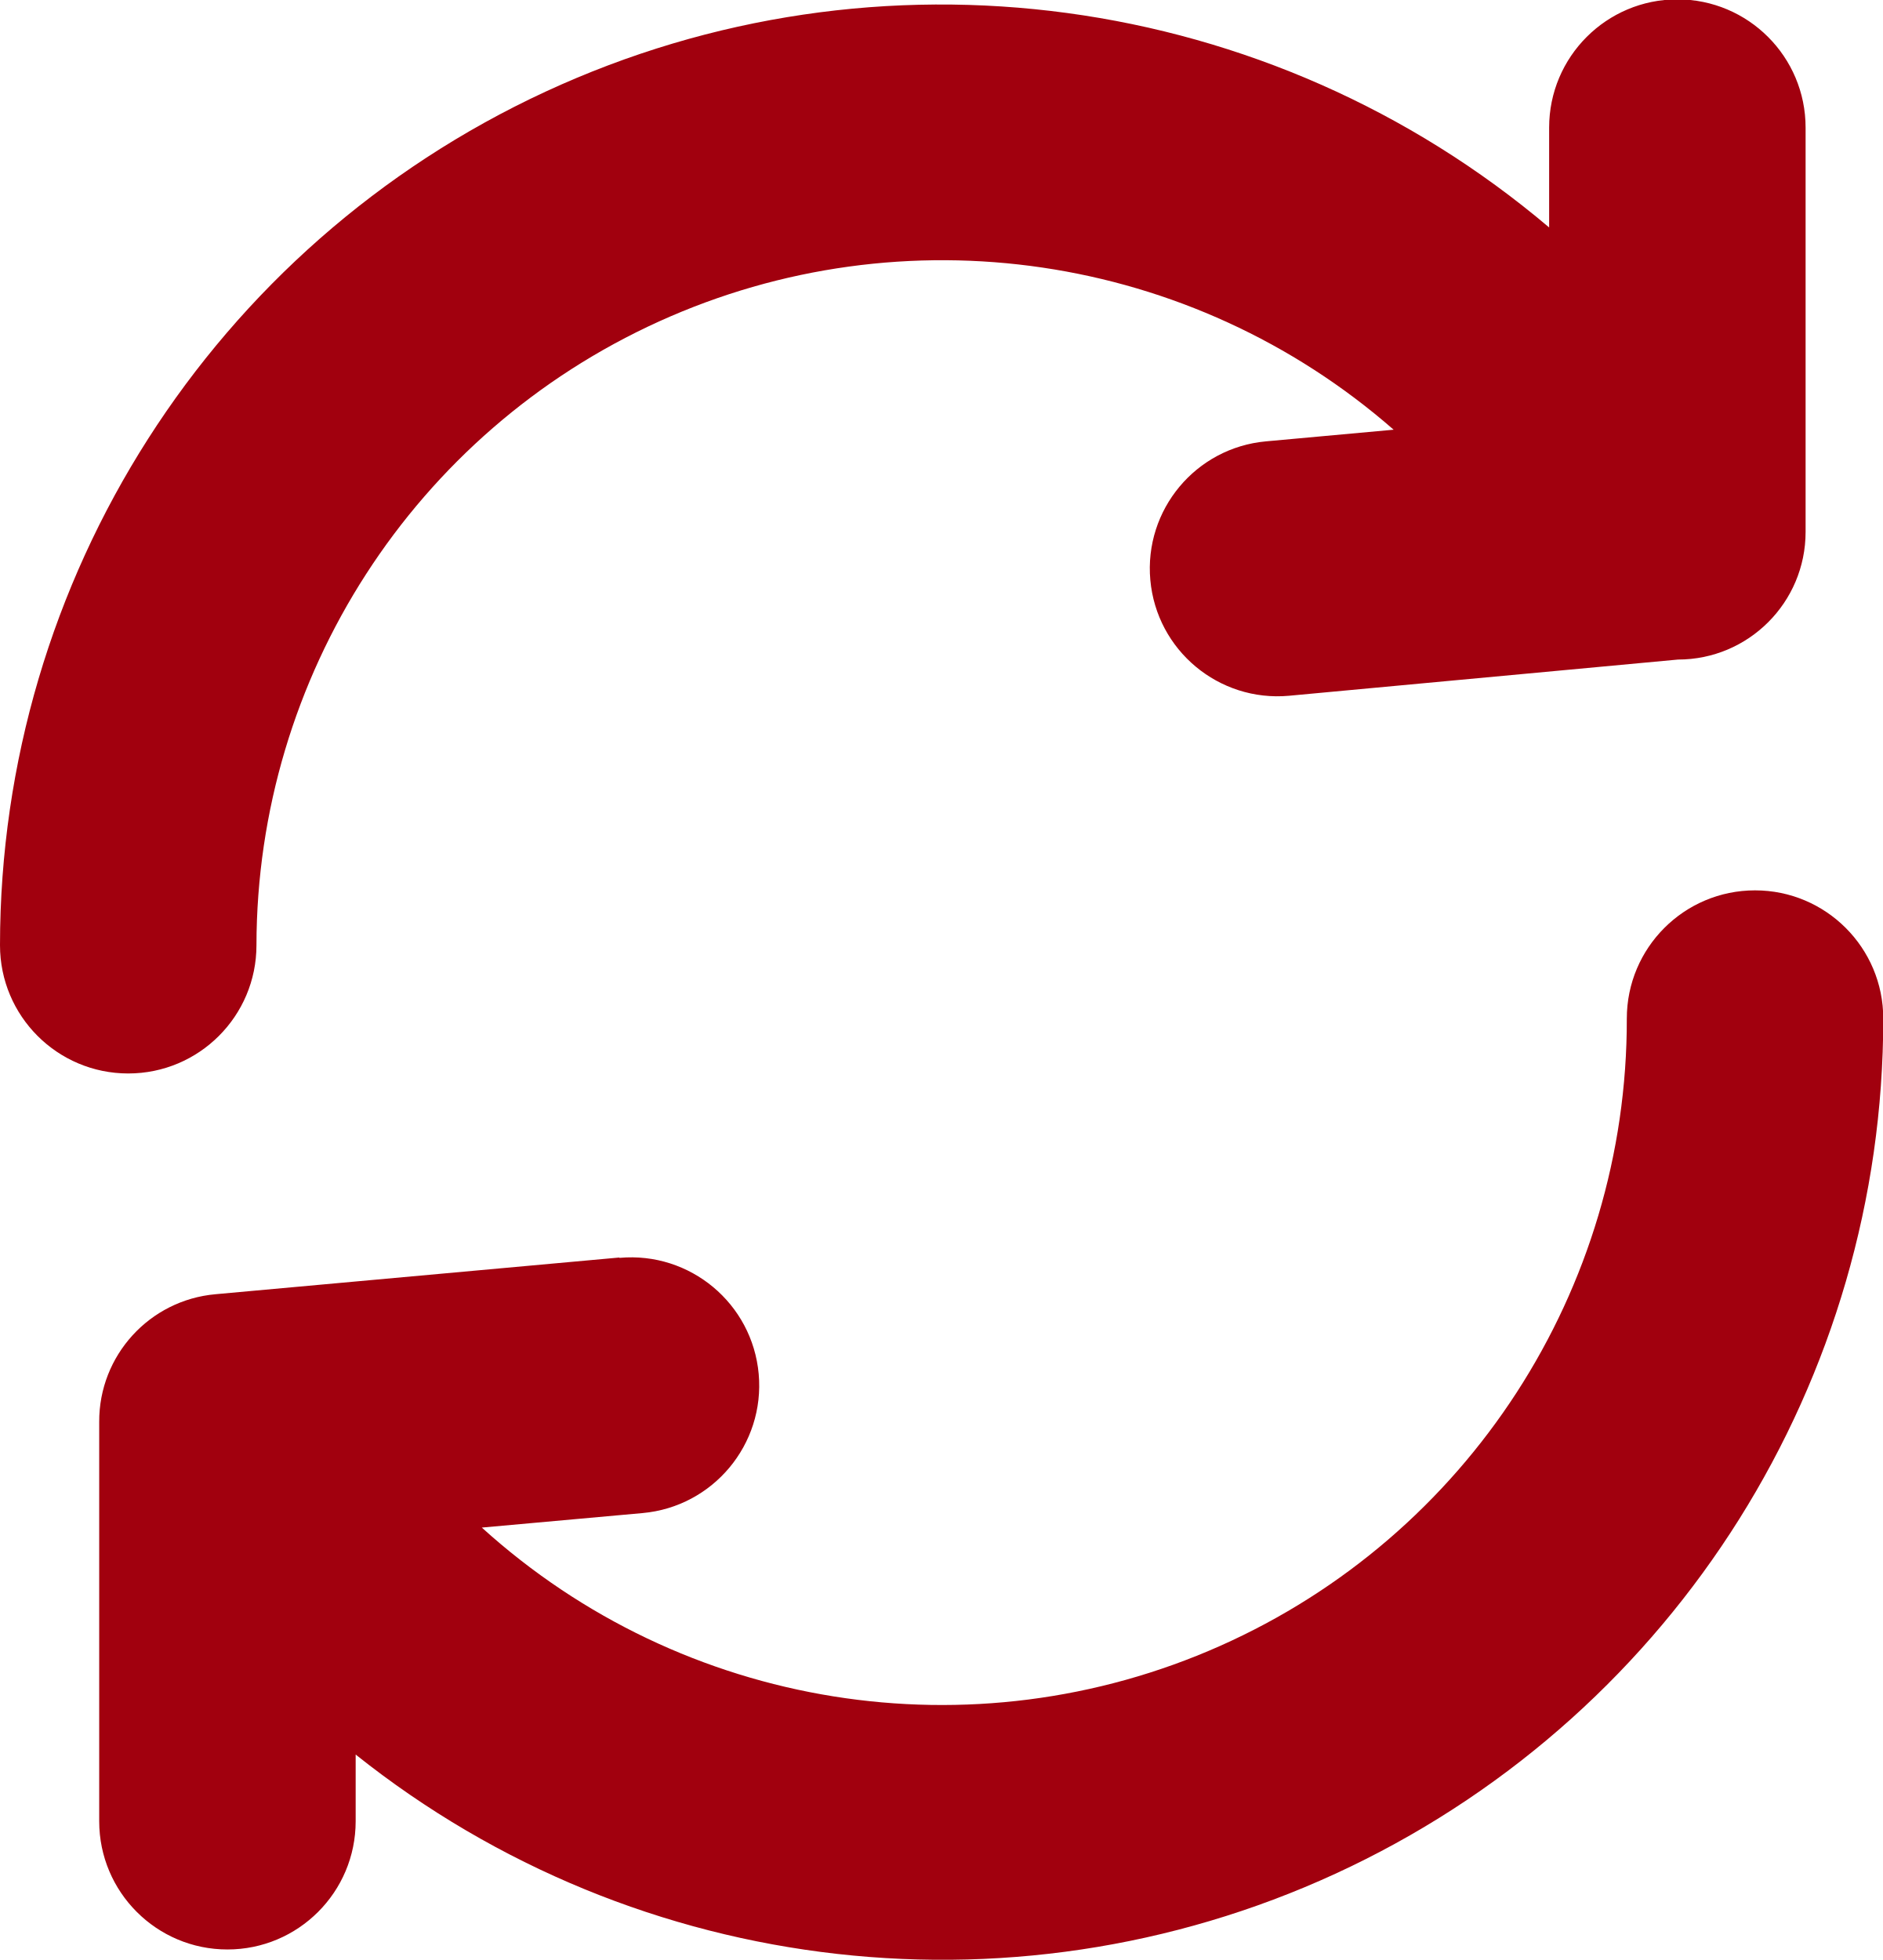
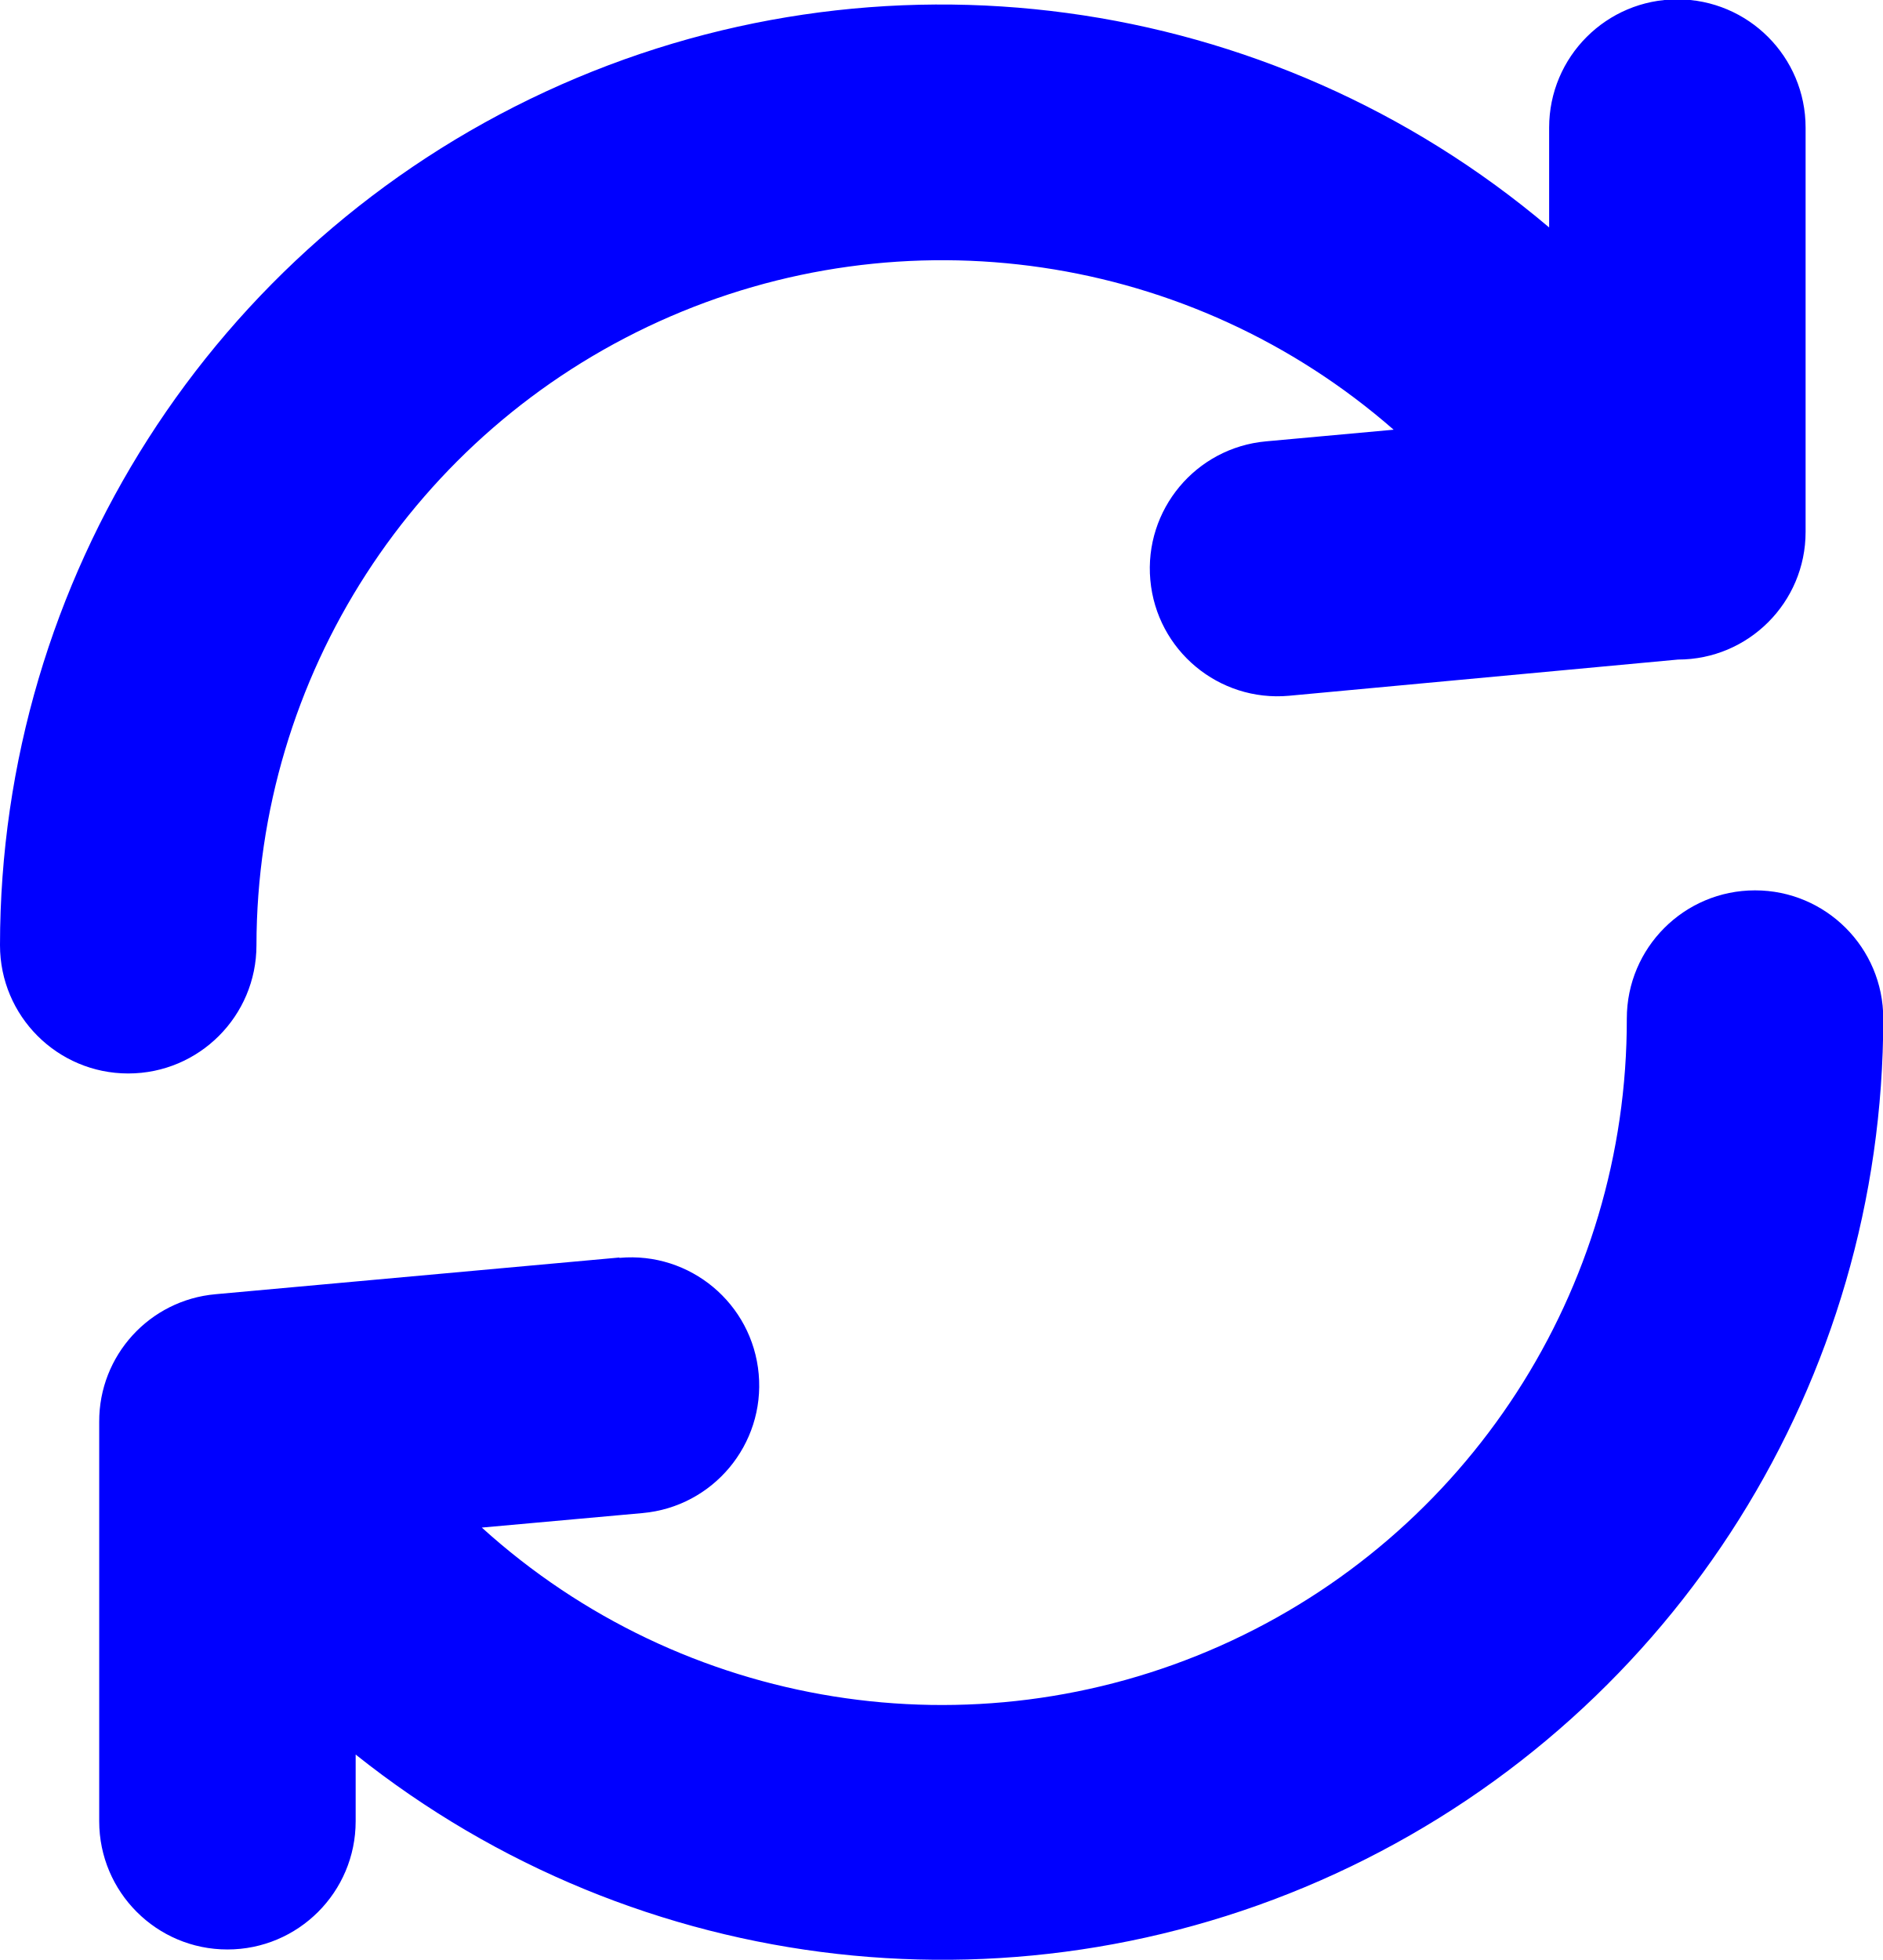
<svg xmlns="http://www.w3.org/2000/svg" id="Layer_1" data-name="Layer 1" viewBox="0 0 118.04 122.88">
-   <path fill="#A1000E" d="M16.08,59.26A8,8,0,0,1,0,59.26a59,59,0,0,1,97.13-45V8a8,8,0,1,1,16.08,0V33.35a8,8,0,0,1-8,8L80.82,43.62a8,8,0,1,1-1.44-15.95l8-.73A43,43,0,0,0,16.08,59.26Zm22.77,19.6a8,8,0,0,1,1.44,16l-10.08.91A42.95,42.95,0,0,0,102,63.86a8,8,0,0,1,16.08,0A59,59,0,0,1,22.3,110v4.18a8,8,0,0,1-16.08,0V89.14h0a8,8,0,0,1,7.29-8l25.31-2.3Z" />
+   <path fill="blue" d="M16.08,59.26A8,8,0,0,1,0,59.26a59,59,0,0,1,97.13-45V8a8,8,0,1,1,16.08,0V33.35a8,8,0,0,1-8,8L80.82,43.62a8,8,0,1,1-1.44-15.95l8-.73A43,43,0,0,0,16.08,59.26Zm22.77,19.6a8,8,0,0,1,1.44,16l-10.08.91A42.95,42.95,0,0,0,102,63.86a8,8,0,0,1,16.08,0A59,59,0,0,1,22.3,110v4.18a8,8,0,0,1-16.08,0V89.14h0a8,8,0,0,1,7.29-8l25.31-2.3Z" />
</svg>
